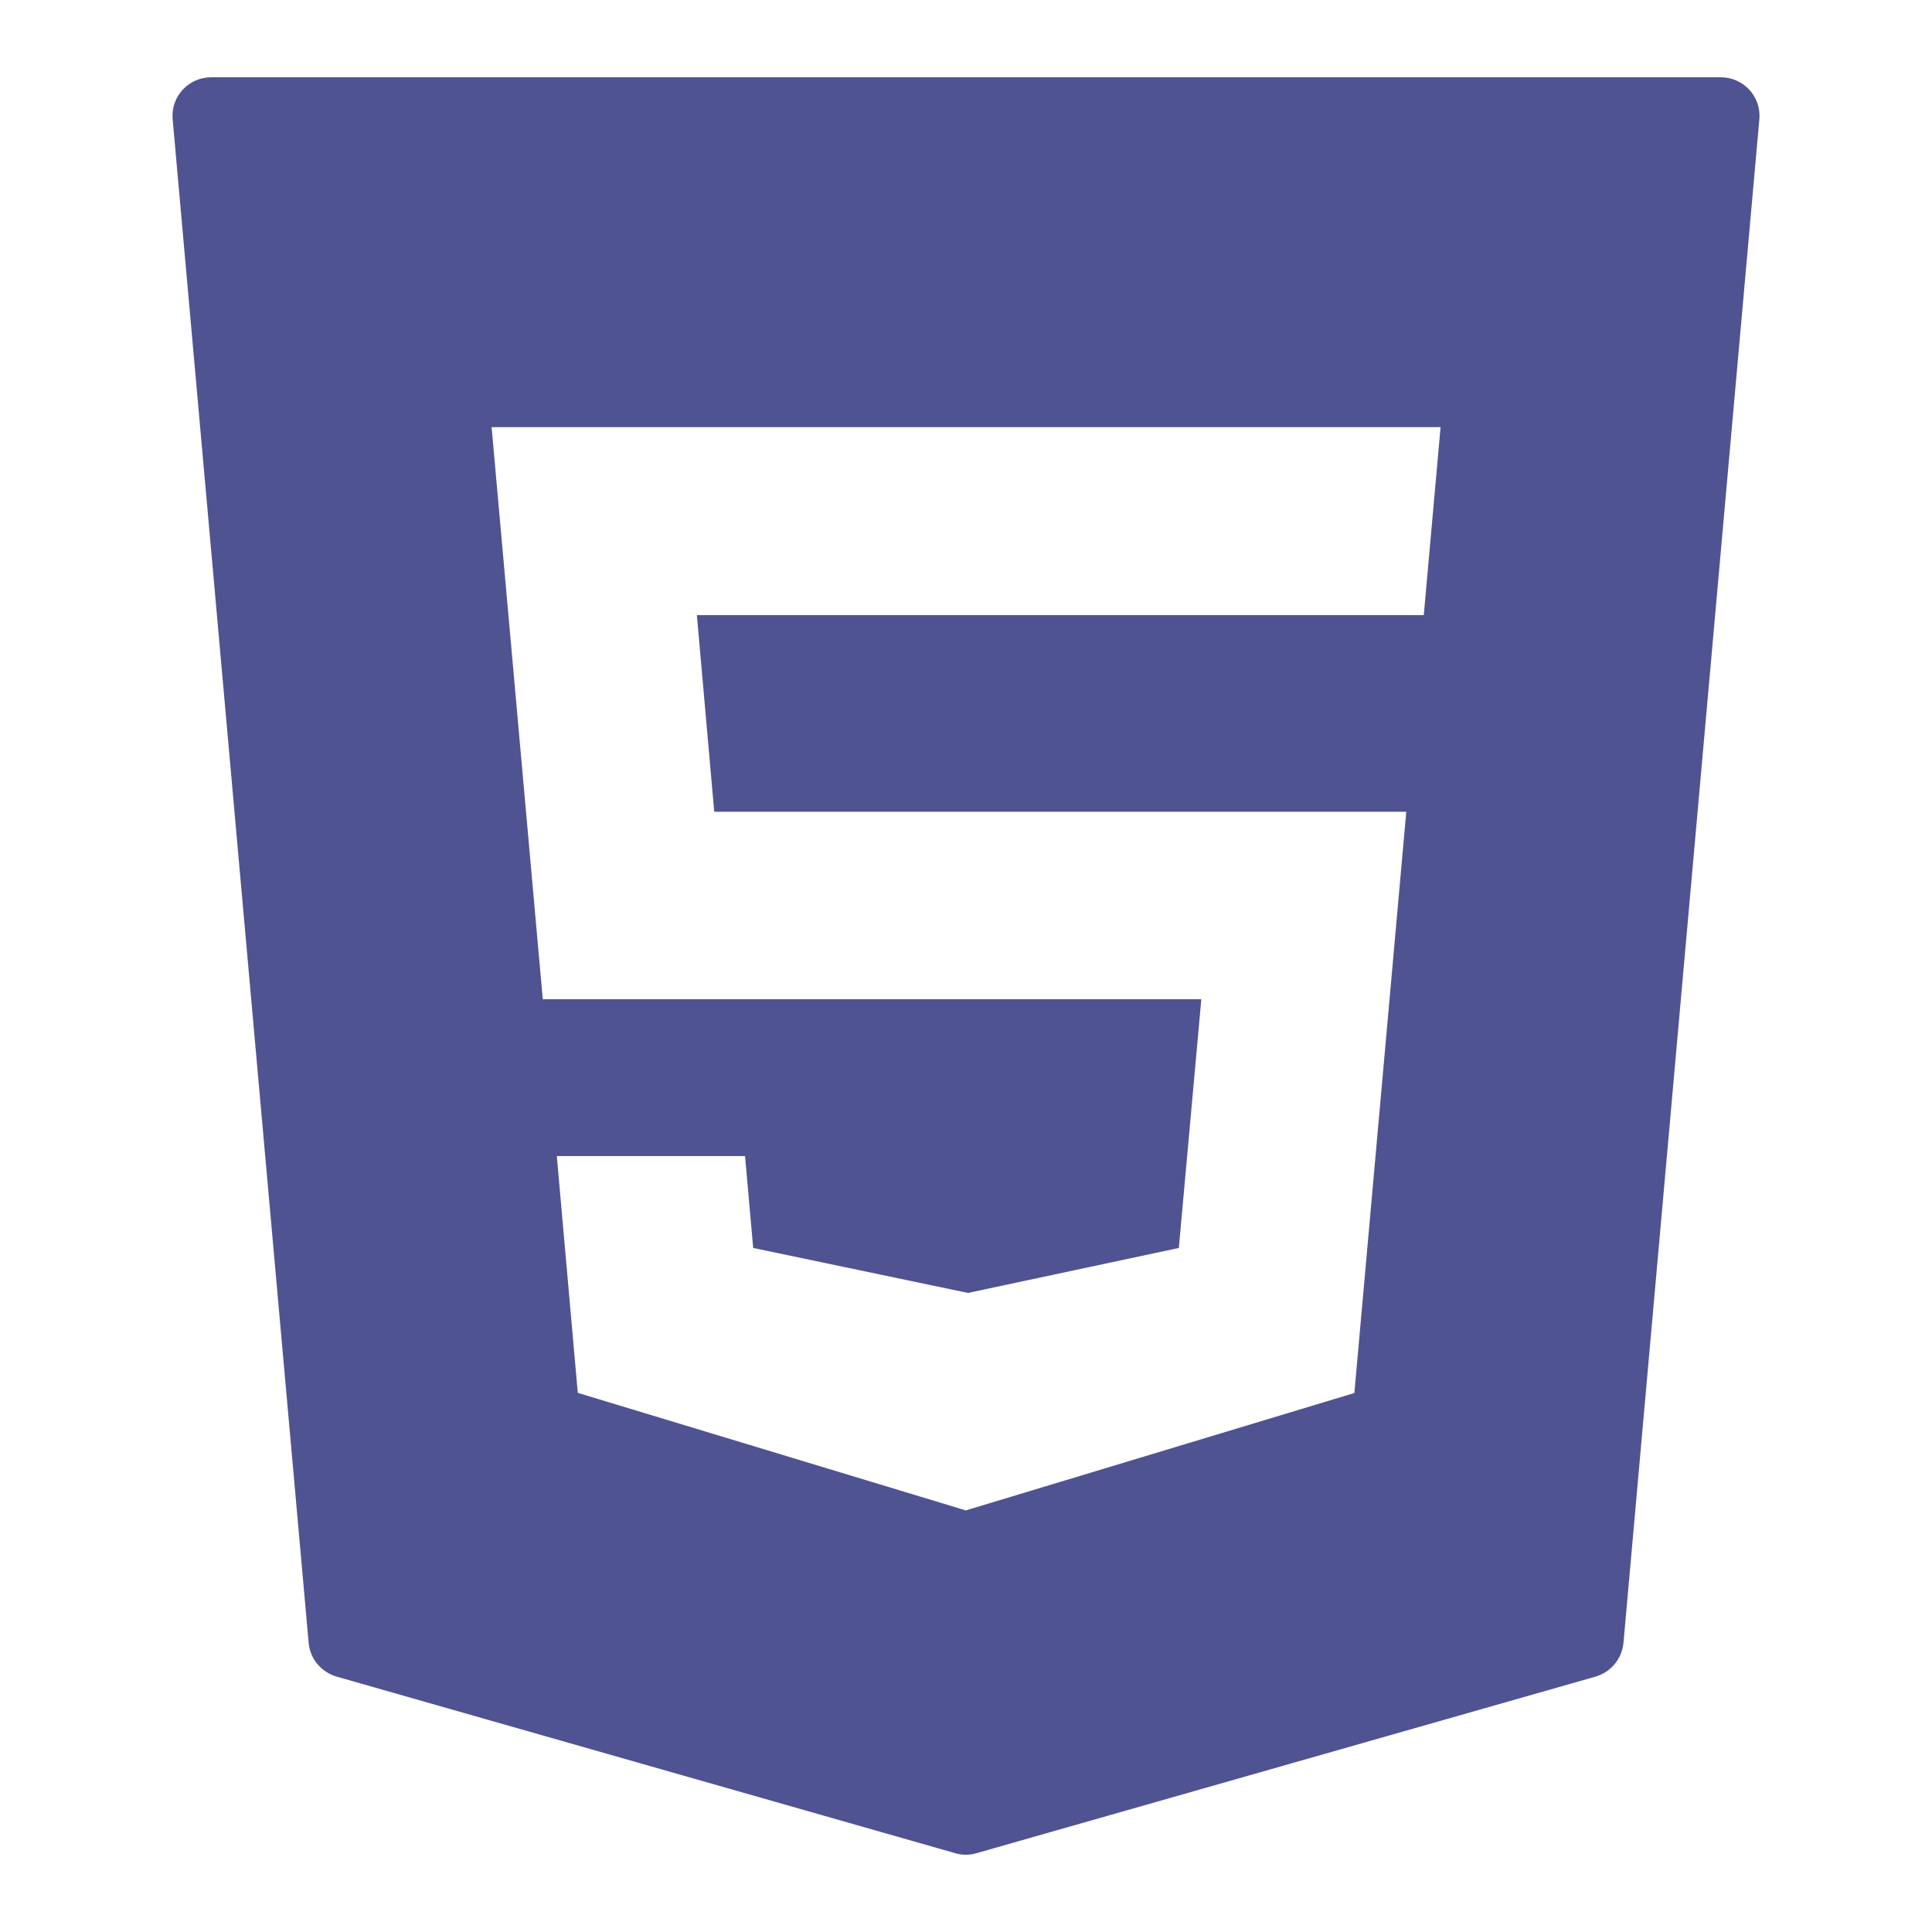
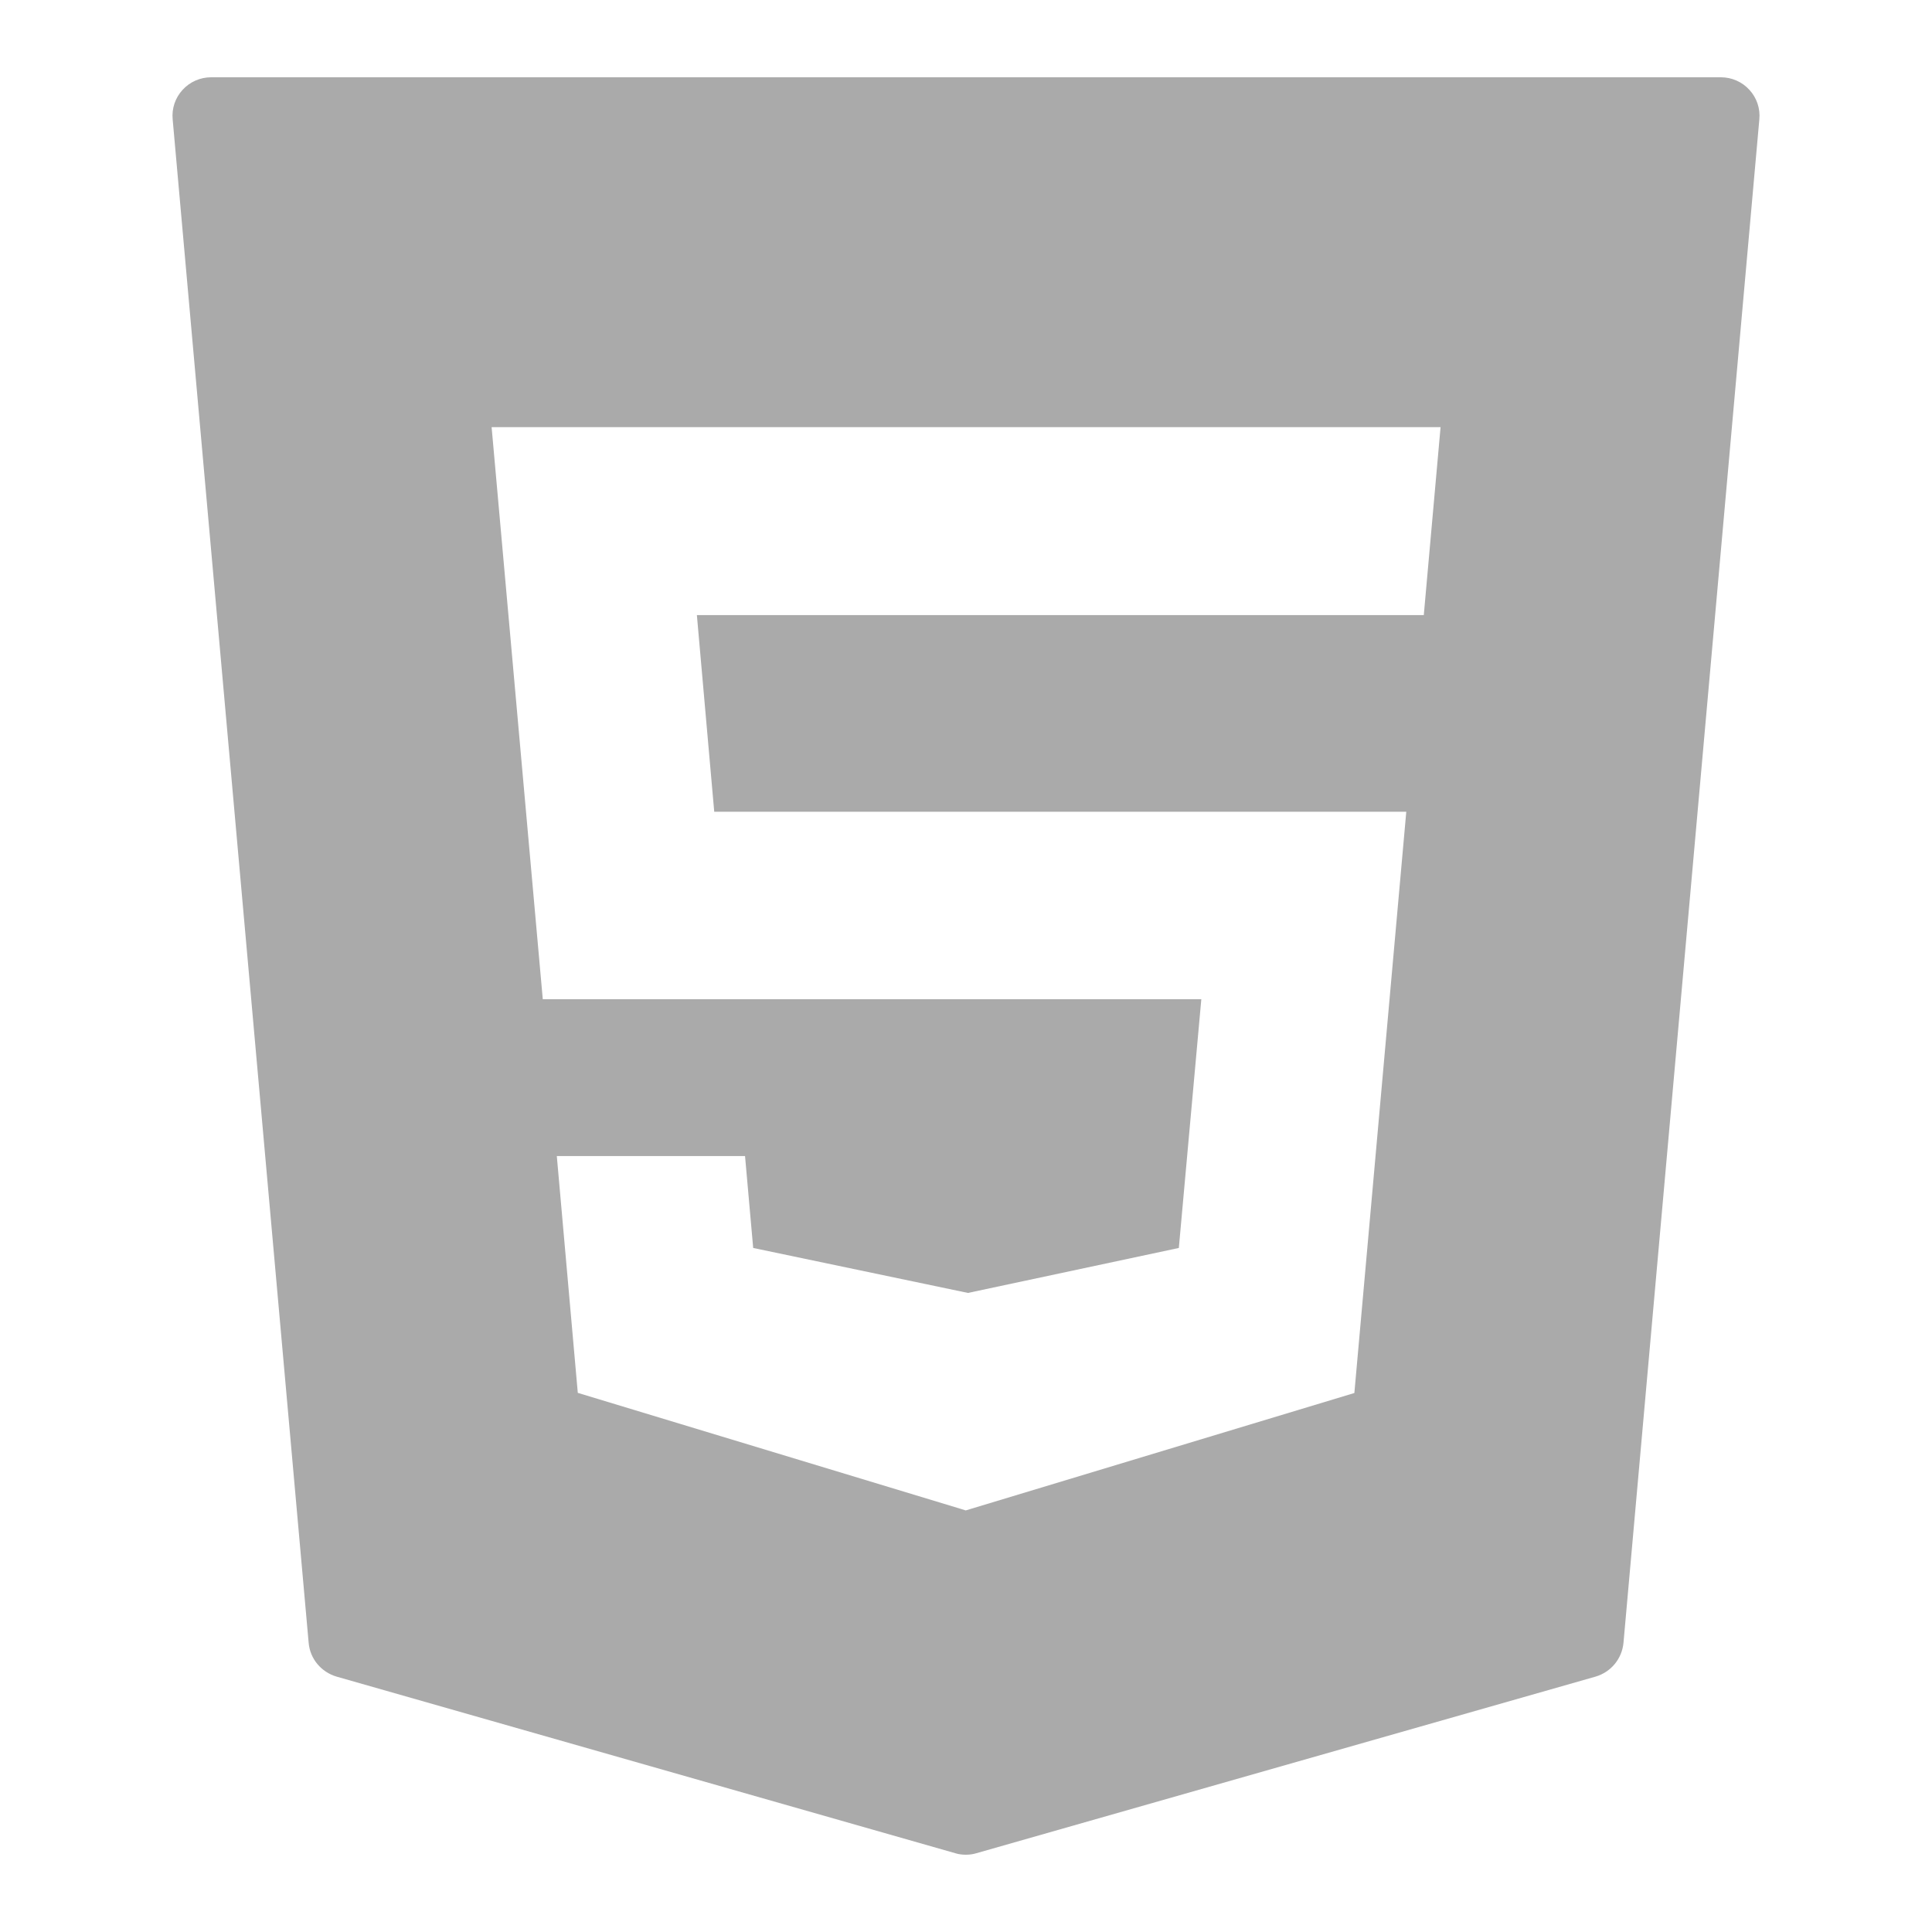
<svg xmlns="http://www.w3.org/2000/svg" x="0px" y="0px" width="100" height="100" viewBox="0 0 172 172" style=" fill:#000000;">
  <g fill="none" fill-rule="nonzero" stroke="none" stroke-width="1" stroke-linecap="butt" stroke-linejoin="miter" stroke-miterlimit="10" stroke-dasharray="" stroke-dashoffset="0" font-family="none" font-weight="none" font-size="none" text-anchor="none" style="mix-blend-mode: normal">
    <path d="M0,172v-172h172v172z" fill="none" />
-     <g fill="#505392">
+     <g fill="#aaaaaa">
      <path d="M155.741,7.995c-0.645,-0.712 -1.572,-1.115 -2.54,-1.115h-134.402c-0.968,0 -1.895,0.403 -2.54,1.115c-0.658,0.712 -0.981,1.666 -0.887,2.634l12.107,135.625c0.121,1.424 1.115,2.607 2.486,3.01l55.08,15.722c0.296,0.094 0.618,0.134 0.941,0.134c0.323,0 0.632,-0.04 0.941,-0.134l55.121,-15.722c1.371,-0.403 2.352,-1.586 2.486,-3.01l12.094,-135.625c0.094,-0.968 -0.228,-1.922 -0.887,-2.634zM126.756,54.758h-64.715l1.545,17.509h61.611l-4.622,51.748l-34.602,10.454l-0.336,-0.107l-34.198,-10.36l-1.868,-21.083h16.757l0.726,8.183l19.122,4.004l18.772,-4.004l2.002,-22.145h-58.628l-4.555,-50.928h84.482z" />
    </g>
  </g>
</svg>
